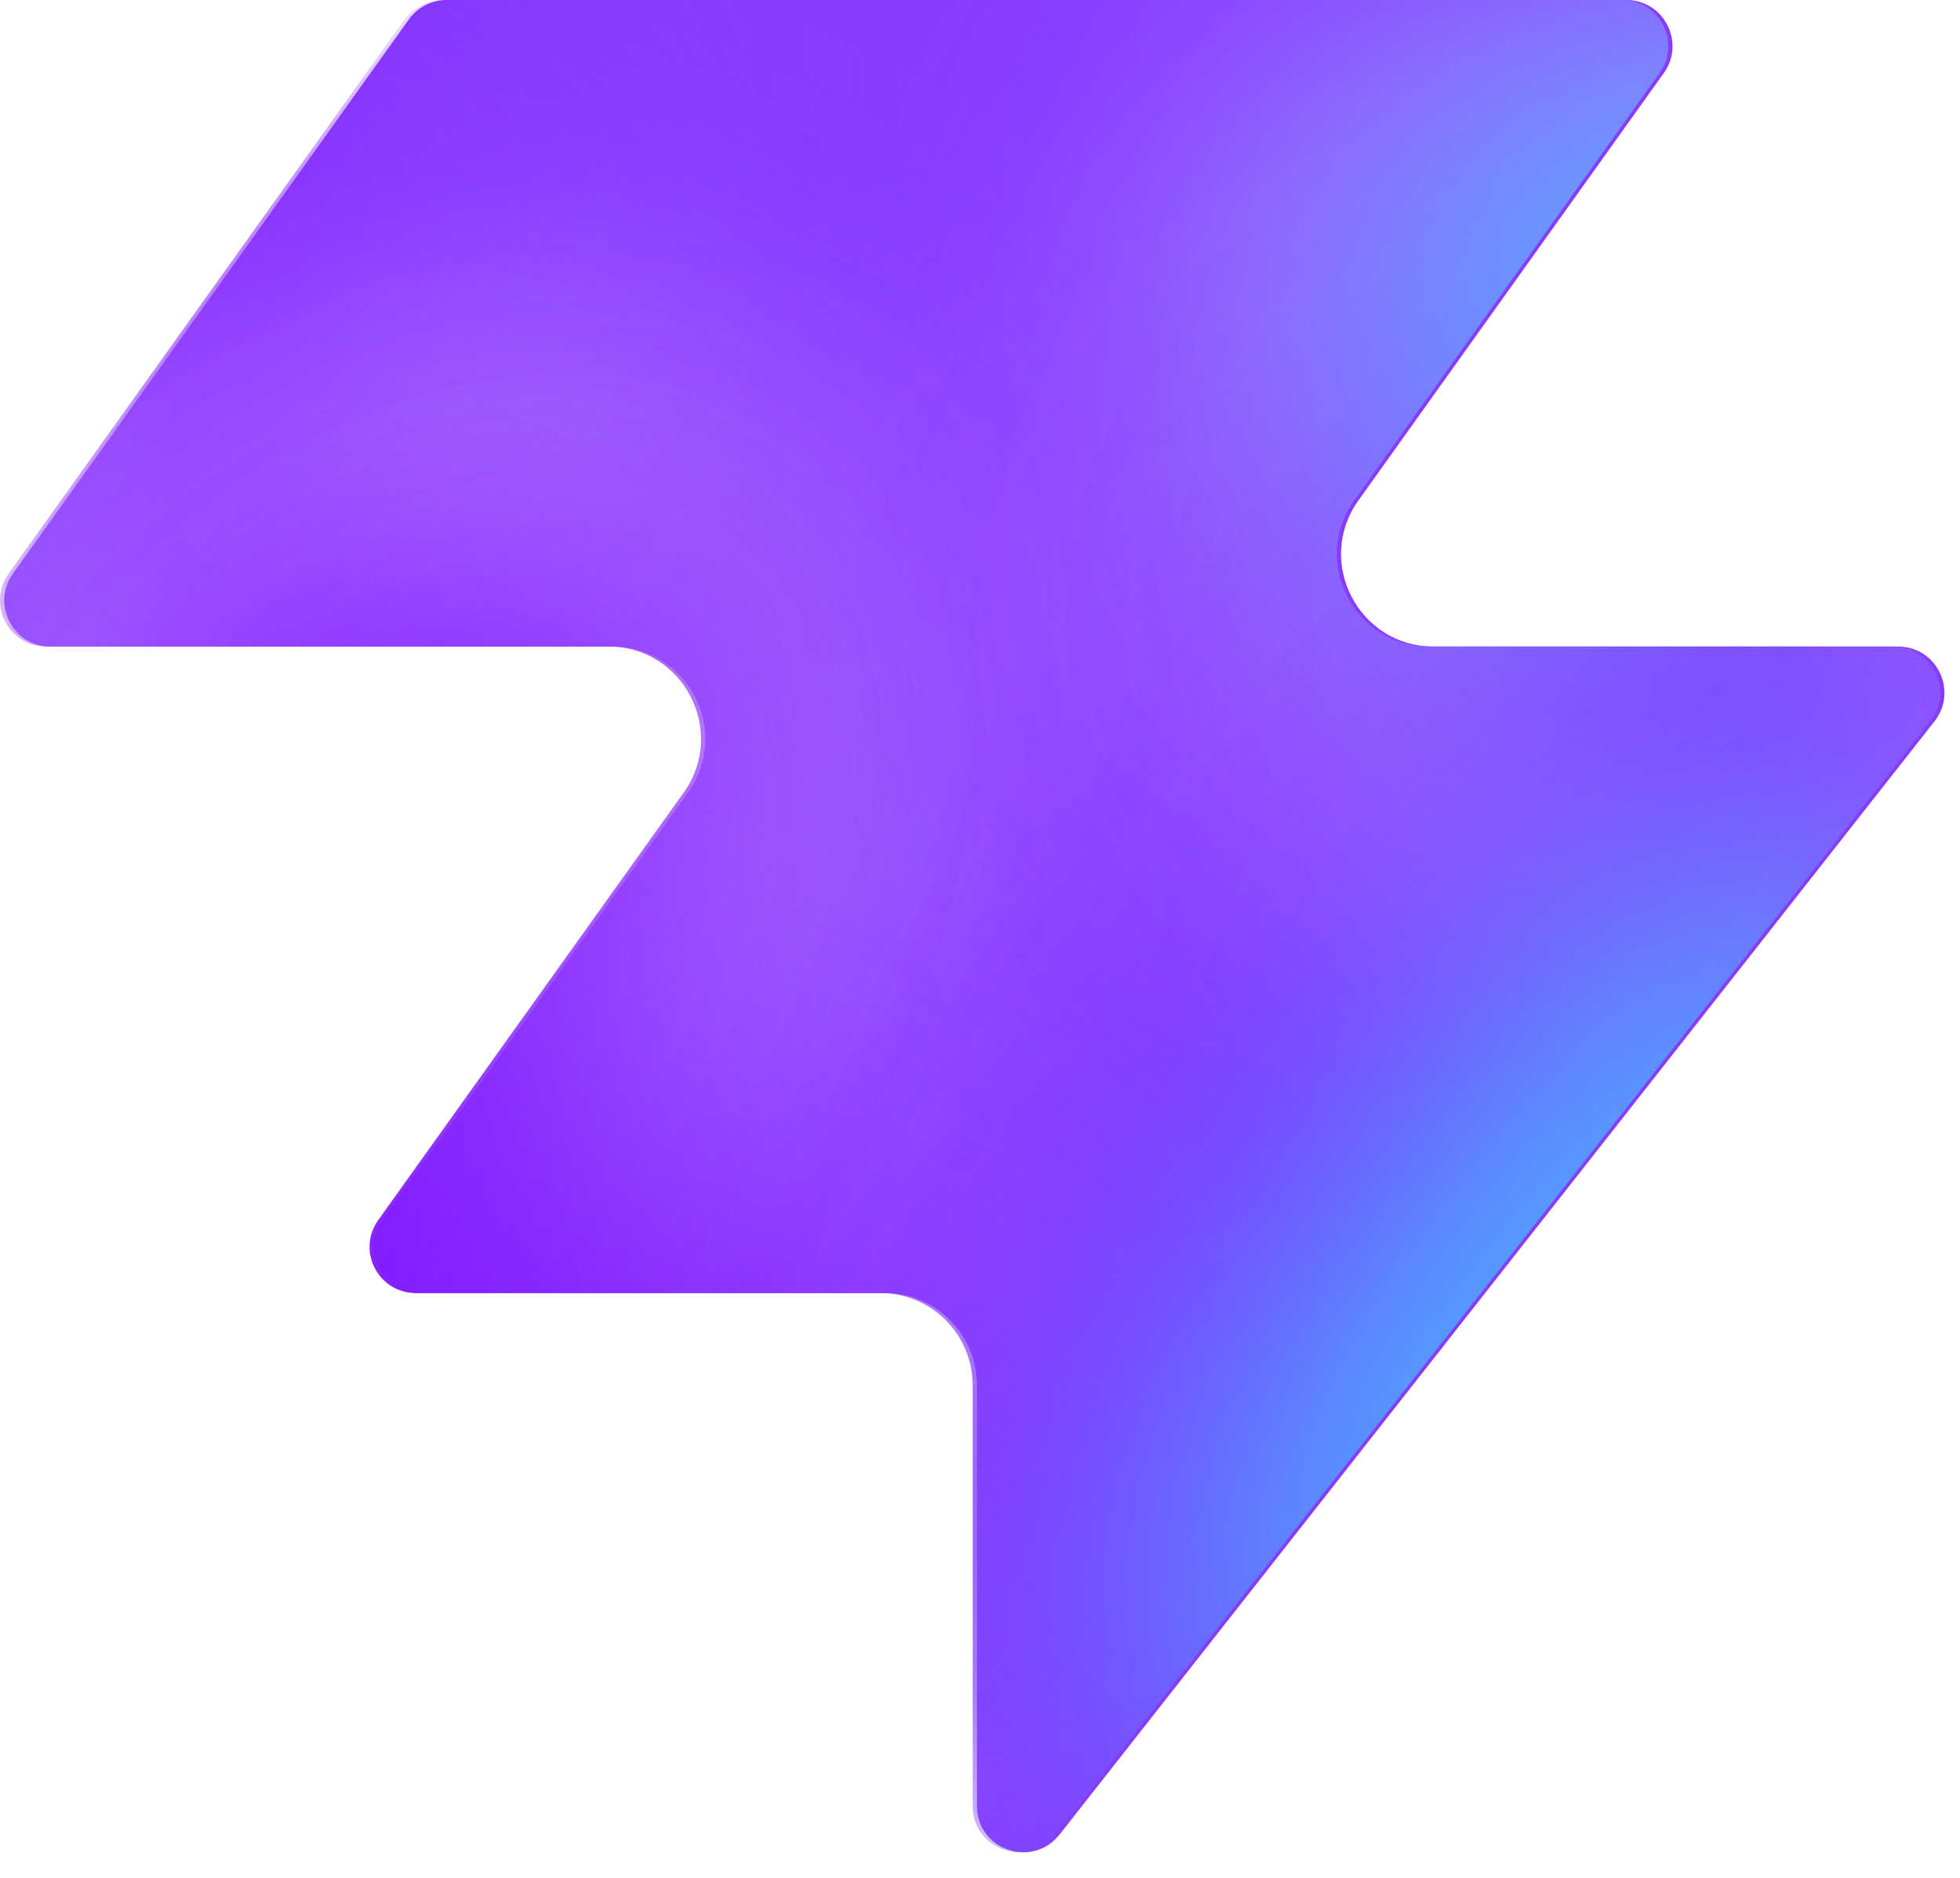
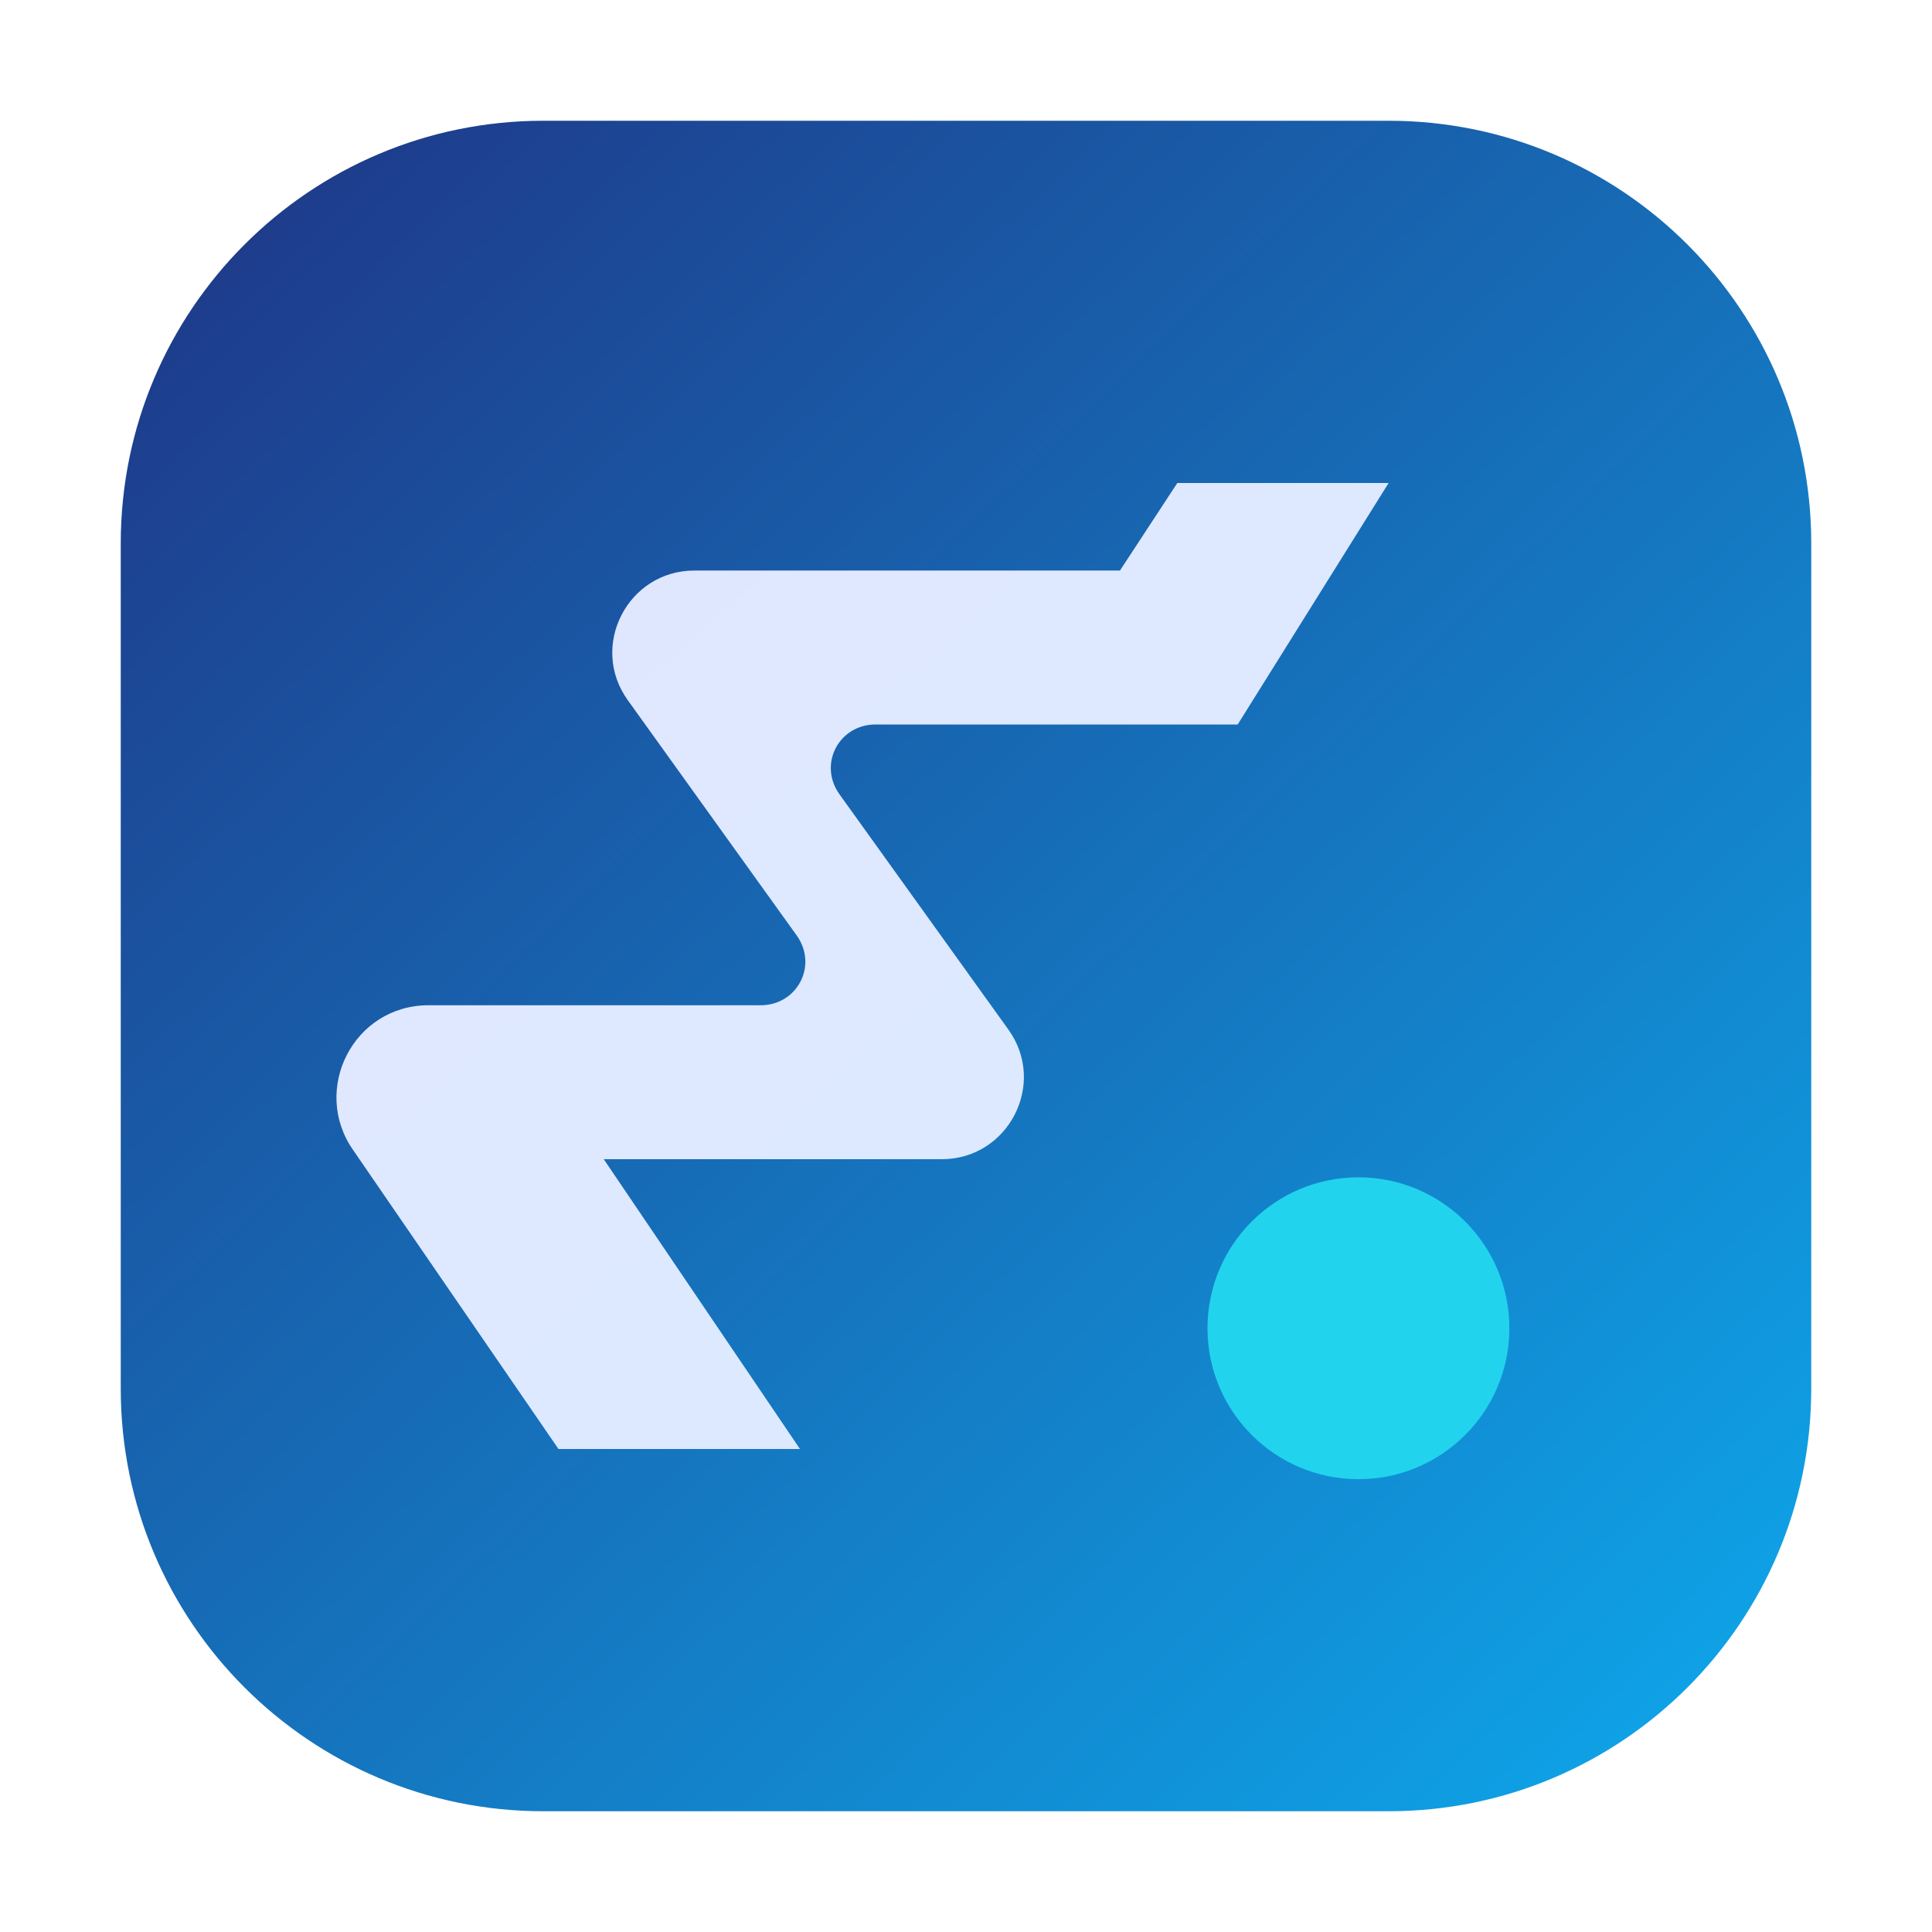
- <svg xmlns="http://www.w3.org/2000/svg" width="48" height="46" fill="none" viewBox="0 0 48 46">
-   <path fill="#863bff" d="M25.946 44.938c-.664.845-2.021.375-2.021-.698V33.937a2.26 2.26 0 0 0-2.262-2.262H10.287c-.92 0-1.456-1.04-.92-1.788l7.48-10.471c1.07-1.497 0-3.578-1.842-3.578H1.237c-.92 0-1.456-1.04-.92-1.788L10.013.474c.214-.297.556-.474.92-.474h28.894c.92 0 1.456 1.04.92 1.788l-7.48 10.471c-1.07 1.498 0 3.579 1.842 3.579h11.377c.943 0 1.473 1.088.89 1.83L25.947 44.94z" style="fill:#863bff;fill:color(display-p3 .525 .23 1);fill-opacity:1" />
-   <mask id="a" width="48" height="46" x="0" y="0" maskUnits="userSpaceOnUse" style="mask-type:alpha">
-     <path fill="#000" d="M25.842 44.938c-.664.844-2.021.375-2.021-.698V33.937a2.26 2.26 0 0 0-2.262-2.262H10.183c-.92 0-1.456-1.04-.92-1.788l7.48-10.471c1.07-1.498 0-3.579-1.842-3.579H1.133c-.92 0-1.456-1.04-.92-1.787L9.91.473c.214-.297.556-.474.92-.474h28.894c.92 0 1.456 1.04.92 1.788l-7.48 10.471c-1.07 1.498 0 3.578 1.842 3.578h11.377c.943 0 1.473 1.088.89 1.832L25.843 44.94z" style="fill:#000;fill-opacity:1" />
-   </mask>
-   <g mask="url(#a)">
-     <g filter="url(#b)">
-       <ellipse cx="5.508" cy="14.704" fill="#ede6ff" rx="5.508" ry="14.704" style="fill:#ede6ff;fill:color(display-p3 .927 .903 1);fill-opacity:1" transform="matrix(.00324 1 1 -.00324 -4.47 31.516)" />
-     </g>
-     <g filter="url(#c)">
-       <ellipse cx="10.399" cy="29.851" fill="#ede6ff" rx="10.399" ry="29.851" style="fill:#ede6ff;fill:color(display-p3 .927 .903 1);fill-opacity:1" transform="matrix(.00324 1 1 -.00324 -39.328 7.883)" />
-     </g>
-     <g filter="url(#d)">
-       <ellipse cx="5.508" cy="30.487" fill="#7e14ff" rx="5.508" ry="30.487" style="fill:#7e14ff;fill:color(display-p3 .492 .077 1);fill-opacity:1" transform="rotate(89.814 -25.913 -14.639)scale(1 -1)" />
-     </g>
-     <g filter="url(#e)">
-       <ellipse cx="5.508" cy="30.599" fill="#7e14ff" rx="5.508" ry="30.599" style="fill:#7e14ff;fill:color(display-p3 .492 .077 1);fill-opacity:1" transform="rotate(89.814 -32.644 -3.334)scale(1 -1)" />
-     </g>
-     <g filter="url(#f)">
-       <ellipse cx="5.508" cy="30.599" fill="#7e14ff" rx="5.508" ry="30.599" style="fill:#7e14ff;fill:color(display-p3 .492 .077 1);fill-opacity:1" transform="matrix(.00324 1 1 -.00324 -34.34 30.47)" />
-     </g>
-     <g filter="url(#g)">
-       <ellipse cx="14.072" cy="22.078" fill="#ede6ff" rx="14.072" ry="22.078" style="fill:#ede6ff;fill:color(display-p3 .927 .903 1);fill-opacity:1" transform="rotate(93.35 24.506 48.493)scale(-1 1)" />
-     </g>
-     <g filter="url(#h)">
-       <ellipse cx="3.47" cy="21.501" fill="#7e14ff" rx="3.47" ry="21.501" style="fill:#7e14ff;fill:color(display-p3 .492 .077 1);fill-opacity:1" transform="rotate(89.009 28.708 47.59)scale(-1 1)" />
-     </g>
-     <g filter="url(#i)">
-       <ellipse cx="3.47" cy="21.501" fill="#7e14ff" rx="3.47" ry="21.501" style="fill:#7e14ff;fill:color(display-p3 .492 .077 1);fill-opacity:1" transform="rotate(89.009 28.708 47.59)scale(-1 1)" />
-     </g>
-     <g filter="url(#j)">
-       <ellipse cx=".387" cy="8.972" fill="#7e14ff" rx="4.407" ry="29.108" style="fill:#7e14ff;fill:color(display-p3 .492 .077 1);fill-opacity:1" transform="rotate(39.51 .387 8.972)" />
-     </g>
-     <g filter="url(#k)">
-       <ellipse cx="47.523" cy="-6.092" fill="#7e14ff" rx="4.407" ry="29.108" style="fill:#7e14ff;fill:color(display-p3 .492 .077 1);fill-opacity:1" transform="rotate(37.892 47.523 -6.092)" />
-     </g>
-     <g filter="url(#l)">
-       <ellipse cx="41.412" cy="6.333" fill="#47bfff" rx="5.971" ry="9.665" style="fill:#47bfff;fill:color(display-p3 .28 .748 1);fill-opacity:1" transform="rotate(37.892 41.412 6.333)" />
-     </g>
-     <g filter="url(#m)">
-       <ellipse cx="-1.879" cy="38.332" fill="#7e14ff" rx="4.407" ry="29.108" style="fill:#7e14ff;fill:color(display-p3 .492 .077 1);fill-opacity:1" transform="rotate(37.892 -1.88 38.332)" />
-     </g>
-     <g filter="url(#n)">
-       <ellipse cx="-1.879" cy="38.332" fill="#7e14ff" rx="4.407" ry="29.108" style="fill:#7e14ff;fill:color(display-p3 .492 .077 1);fill-opacity:1" transform="rotate(37.892 -1.88 38.332)" />
-     </g>
-     <g filter="url(#o)">
-       <ellipse cx="35.651" cy="29.907" fill="#7e14ff" rx="4.407" ry="29.108" style="fill:#7e14ff;fill:color(display-p3 .492 .077 1);fill-opacity:1" transform="rotate(37.892 35.651 29.907)" />
-     </g>
-     <g filter="url(#p)">
-       <ellipse cx="38.418" cy="32.4" fill="#47bfff" rx="5.971" ry="15.297" style="fill:#47bfff;fill:color(display-p3 .28 .748 1);fill-opacity:1" transform="rotate(37.892 38.418 32.4)" />
-     </g>
-   </g>
+ <svg xmlns="http://www.w3.org/2000/svg" width="64" height="64" viewBox="0 0 64 64" fill="none">
  <defs>
-     <filter id="b" width="60.045" height="41.654" x="-19.77" y="16.149" color-interpolation-filters="sRGB" filterUnits="userSpaceOnUse">
-       <feFlood flood-opacity="0" result="BackgroundImageFix" />
-       <feBlend in="SourceGraphic" in2="BackgroundImageFix" result="shape" />
-       <feGaussianBlur result="effect1_foregroundBlur_2002_17158" stdDeviation="7.659" />
-     </filter>
-     <filter id="c" width="90.34" height="51.437" x="-54.613" y="-7.533" color-interpolation-filters="sRGB" filterUnits="userSpaceOnUse">
-       <feFlood flood-opacity="0" result="BackgroundImageFix" />
-       <feBlend in="SourceGraphic" in2="BackgroundImageFix" result="shape" />
-       <feGaussianBlur result="effect1_foregroundBlur_2002_17158" stdDeviation="7.659" />
-     </filter>
-     <filter id="d" width="79.355" height="29.4" x="-49.64" y="2.03" color-interpolation-filters="sRGB" filterUnits="userSpaceOnUse">
-       <feFlood flood-opacity="0" result="BackgroundImageFix" />
-       <feBlend in="SourceGraphic" in2="BackgroundImageFix" result="shape" />
-       <feGaussianBlur result="effect1_foregroundBlur_2002_17158" stdDeviation="4.596" />
-     </filter>
-     <filter id="e" width="79.579" height="29.4" x="-45.045" y="20.029" color-interpolation-filters="sRGB" filterUnits="userSpaceOnUse">
-       <feFlood flood-opacity="0" result="BackgroundImageFix" />
-       <feBlend in="SourceGraphic" in2="BackgroundImageFix" result="shape" />
-       <feGaussianBlur result="effect1_foregroundBlur_2002_17158" stdDeviation="4.596" />
-     </filter>
-     <filter id="f" width="79.579" height="29.4" x="-43.513" y="21.178" color-interpolation-filters="sRGB" filterUnits="userSpaceOnUse">
-       <feFlood flood-opacity="0" result="BackgroundImageFix" />
-       <feBlend in="SourceGraphic" in2="BackgroundImageFix" result="shape" />
-       <feGaussianBlur result="effect1_foregroundBlur_2002_17158" stdDeviation="4.596" />
-     </filter>
-     <filter id="g" width="74.749" height="58.852" x="15.756" y="-17.901" color-interpolation-filters="sRGB" filterUnits="userSpaceOnUse">
-       <feFlood flood-opacity="0" result="BackgroundImageFix" />
-       <feBlend in="SourceGraphic" in2="BackgroundImageFix" result="shape" />
-       <feGaussianBlur result="effect1_foregroundBlur_2002_17158" stdDeviation="7.659" />
-     </filter>
-     <filter id="h" width="61.377" height="25.362" x="23.548" y="2.284" color-interpolation-filters="sRGB" filterUnits="userSpaceOnUse">
-       <feFlood flood-opacity="0" result="BackgroundImageFix" />
-       <feBlend in="SourceGraphic" in2="BackgroundImageFix" result="shape" />
-       <feGaussianBlur result="effect1_foregroundBlur_2002_17158" stdDeviation="4.596" />
-     </filter>
-     <filter id="i" width="61.377" height="25.362" x="23.548" y="2.284" color-interpolation-filters="sRGB" filterUnits="userSpaceOnUse">
-       <feFlood flood-opacity="0" result="BackgroundImageFix" />
-       <feBlend in="SourceGraphic" in2="BackgroundImageFix" result="shape" />
-       <feGaussianBlur result="effect1_foregroundBlur_2002_17158" stdDeviation="4.596" />
-     </filter>
-     <filter id="j" width="56.045" height="63.649" x="-27.636" y="-22.853" color-interpolation-filters="sRGB" filterUnits="userSpaceOnUse">
-       <feFlood flood-opacity="0" result="BackgroundImageFix" />
-       <feBlend in="SourceGraphic" in2="BackgroundImageFix" result="shape" />
-       <feGaussianBlur result="effect1_foregroundBlur_2002_17158" stdDeviation="4.596" />
-     </filter>
-     <filter id="k" width="54.814" height="64.646" x="20.116" y="-38.415" color-interpolation-filters="sRGB" filterUnits="userSpaceOnUse">
-       <feFlood flood-opacity="0" result="BackgroundImageFix" />
-       <feBlend in="SourceGraphic" in2="BackgroundImageFix" result="shape" />
-       <feGaussianBlur result="effect1_foregroundBlur_2002_17158" stdDeviation="4.596" />
-     </filter>
-     <filter id="l" width="33.541" height="35.313" x="24.641" y="-11.323" color-interpolation-filters="sRGB" filterUnits="userSpaceOnUse">
-       <feFlood flood-opacity="0" result="BackgroundImageFix" />
-       <feBlend in="SourceGraphic" in2="BackgroundImageFix" result="shape" />
-       <feGaussianBlur result="effect1_foregroundBlur_2002_17158" stdDeviation="4.596" />
-     </filter>
-     <filter id="m" width="54.814" height="64.646" x="-29.286" y="6.009" color-interpolation-filters="sRGB" filterUnits="userSpaceOnUse">
-       <feFlood flood-opacity="0" result="BackgroundImageFix" />
-       <feBlend in="SourceGraphic" in2="BackgroundImageFix" result="shape" />
-       <feGaussianBlur result="effect1_foregroundBlur_2002_17158" stdDeviation="4.596" />
-     </filter>
-     <filter id="n" width="54.814" height="64.646" x="-29.286" y="6.009" color-interpolation-filters="sRGB" filterUnits="userSpaceOnUse">
-       <feFlood flood-opacity="0" result="BackgroundImageFix" />
-       <feBlend in="SourceGraphic" in2="BackgroundImageFix" result="shape" />
-       <feGaussianBlur result="effect1_foregroundBlur_2002_17158" stdDeviation="4.596" />
-     </filter>
-     <filter id="o" width="54.814" height="64.646" x="8.244" y="-2.416" color-interpolation-filters="sRGB" filterUnits="userSpaceOnUse">
-       <feFlood flood-opacity="0" result="BackgroundImageFix" />
-       <feBlend in="SourceGraphic" in2="BackgroundImageFix" result="shape" />
-       <feGaussianBlur result="effect1_foregroundBlur_2002_17158" stdDeviation="4.596" />
-     </filter>
-     <filter id="p" width="39.409" height="43.623" x="18.713" y="10.588" color-interpolation-filters="sRGB" filterUnits="userSpaceOnUse">
-       <feFlood flood-opacity="0" result="BackgroundImageFix" />
-       <feBlend in="SourceGraphic" in2="BackgroundImageFix" result="shape" />
-       <feGaussianBlur result="effect1_foregroundBlur_2002_17158" stdDeviation="4.596" />
-     </filter>
+     <linearGradient id="bg" x1="8" y1="6" x2="58" y2="58" gradientUnits="userSpaceOnUse">
+       <stop stop-color="#1E3A8A" />
+       <stop offset="1" stop-color="#0EA5E9" />
+     </linearGradient>
+     <linearGradient id="accent" x1="18" y1="16" x2="46" y2="48" gradientUnits="userSpaceOnUse">
+       <stop stop-color="#E0E7FF" />
+       <stop offset="1" stop-color="#DBEAFE" />
+     </linearGradient>
  </defs>
+   <rect x="4" y="4" width="56" height="56" rx="14" fill="url(#bg)" />
+   <path d="M18 16H46L41 24H29C27.8 24 27.1 25.3 27.8 26.3L33.4 34.1C34.7 35.9 33.4 38.4 31.2 38.4H20L26.5 48H18.5L11.7 38.1C10.3 36.1 11.7 33.3 14.2 33.3H25.2C26.4 33.3 27.1 32 26.4 31L20.8 23.2C19.5 21.4 20.8 18.9 23 18.9H37.1L39 16H18Z" fill="url(#accent)" />
+   <circle cx="45" cy="44" r="5" fill="#22D3EE" />
</svg>
